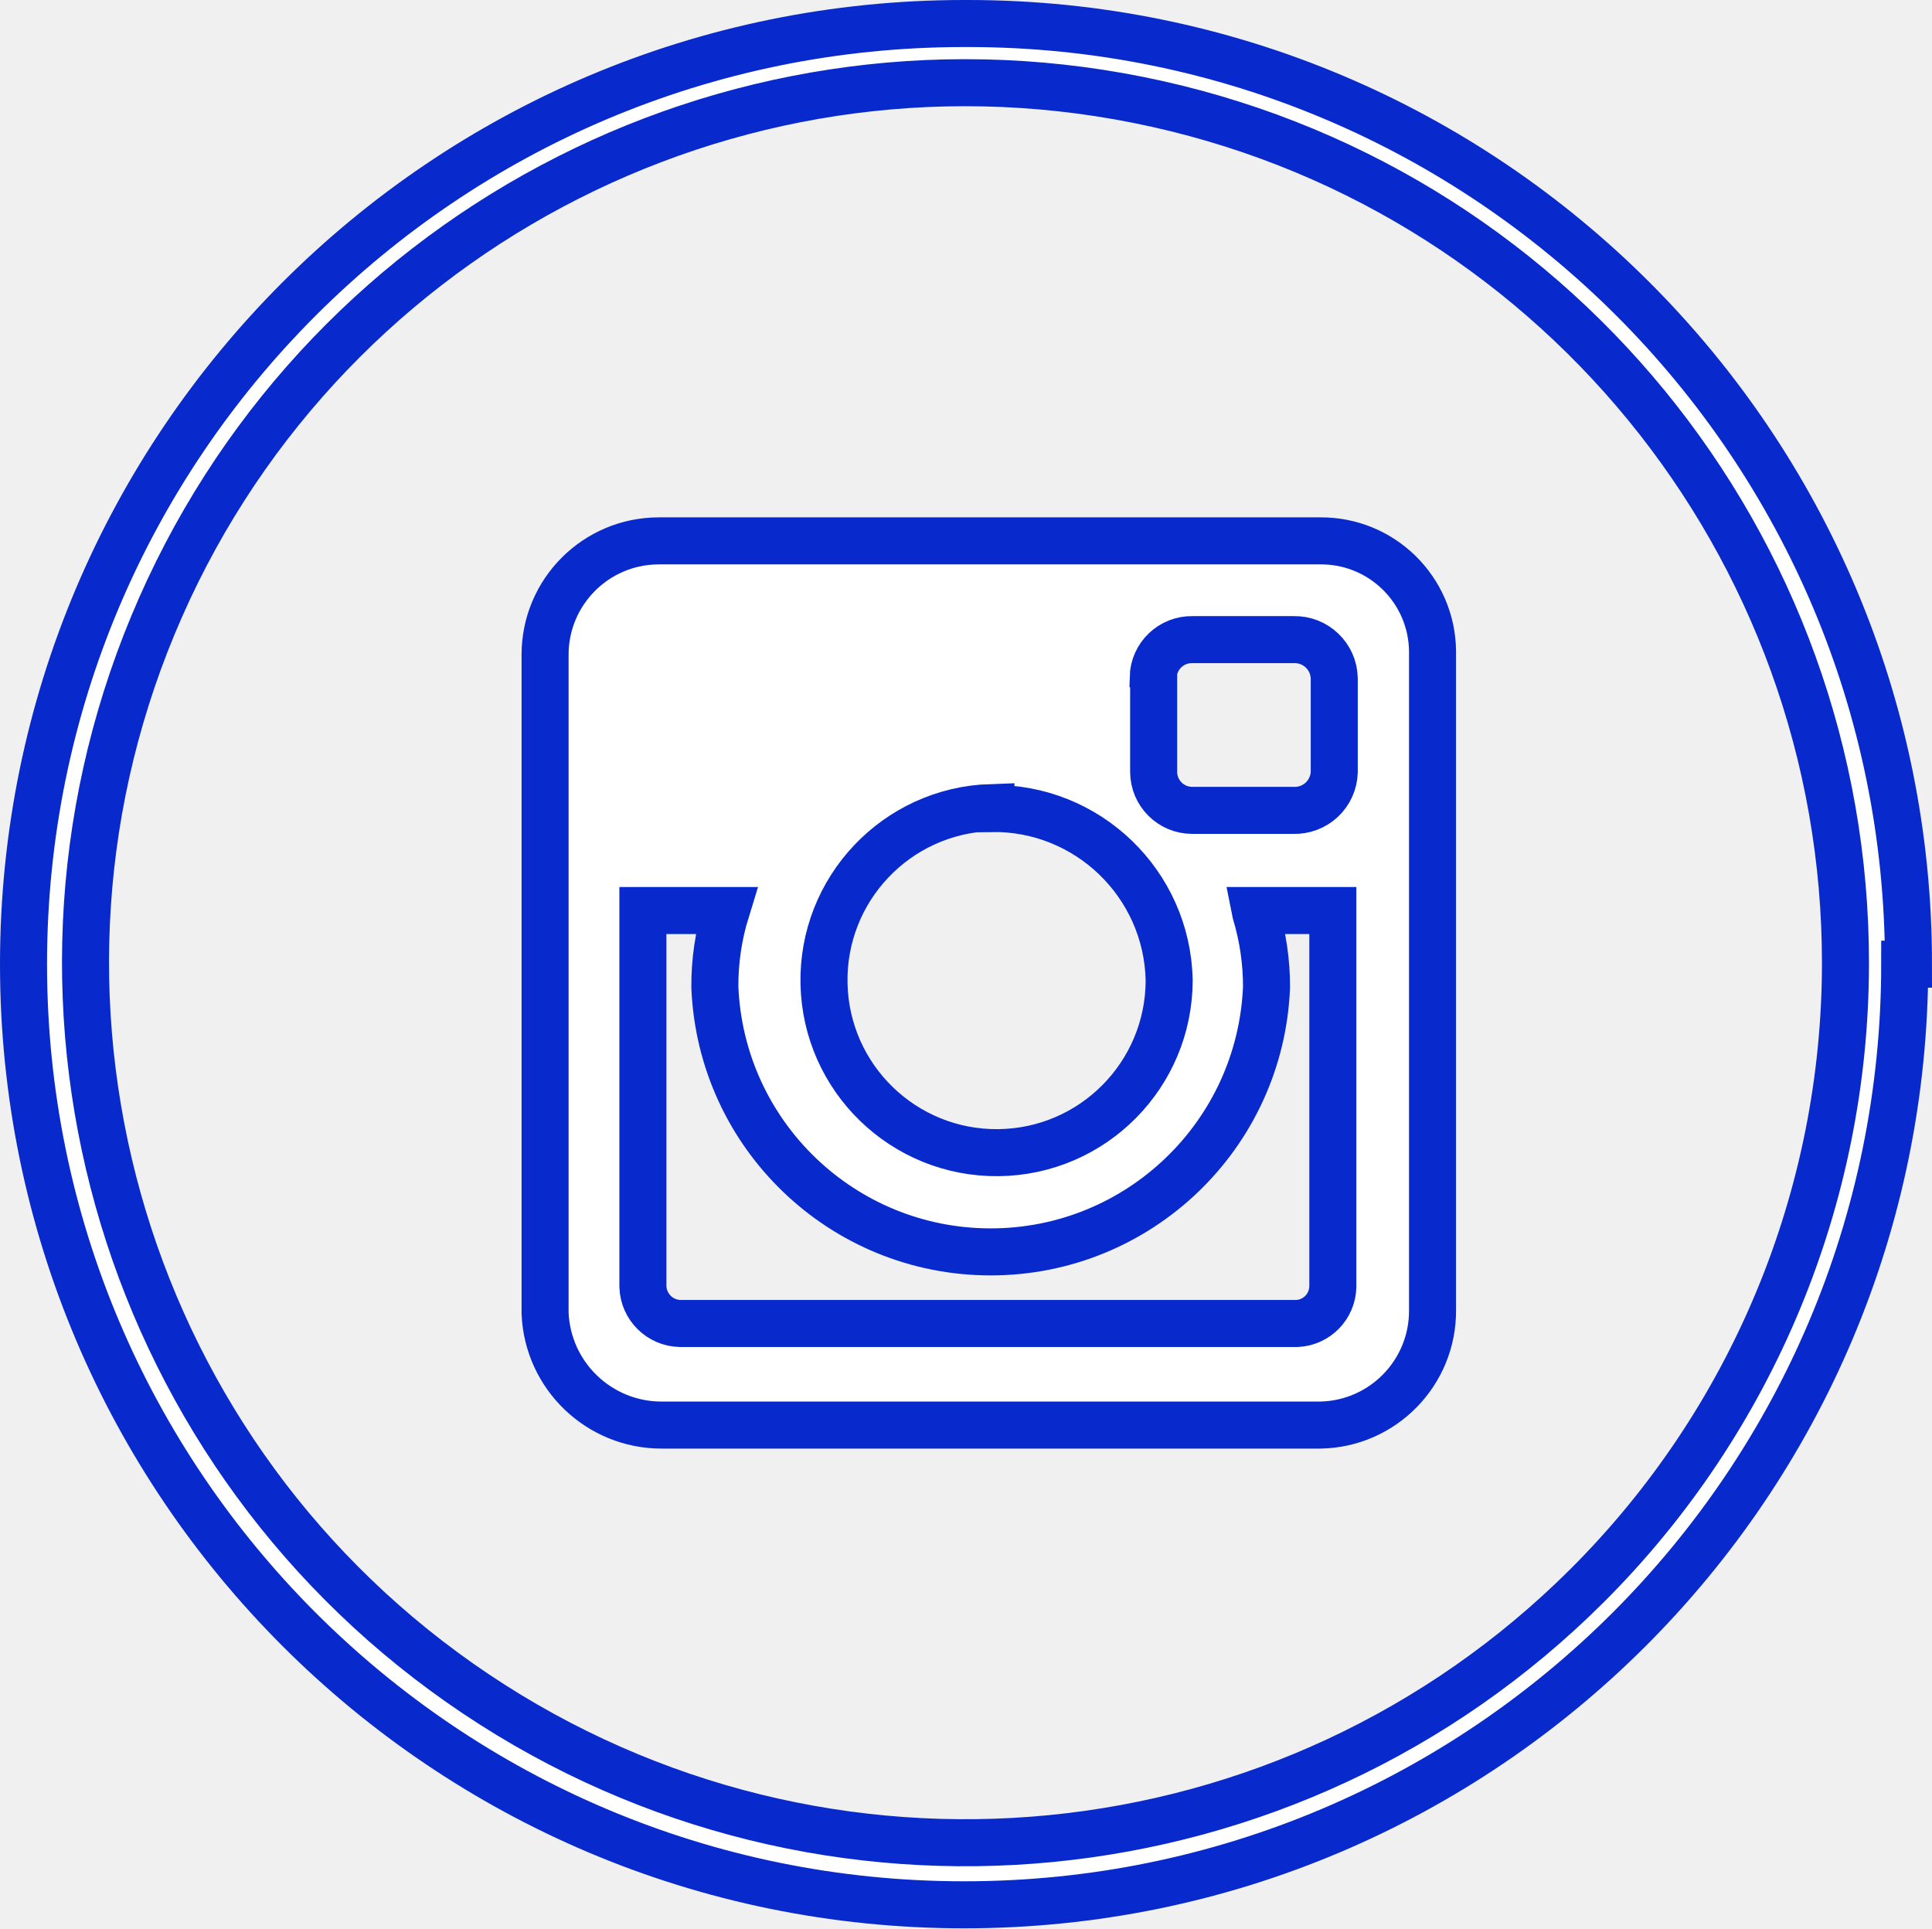
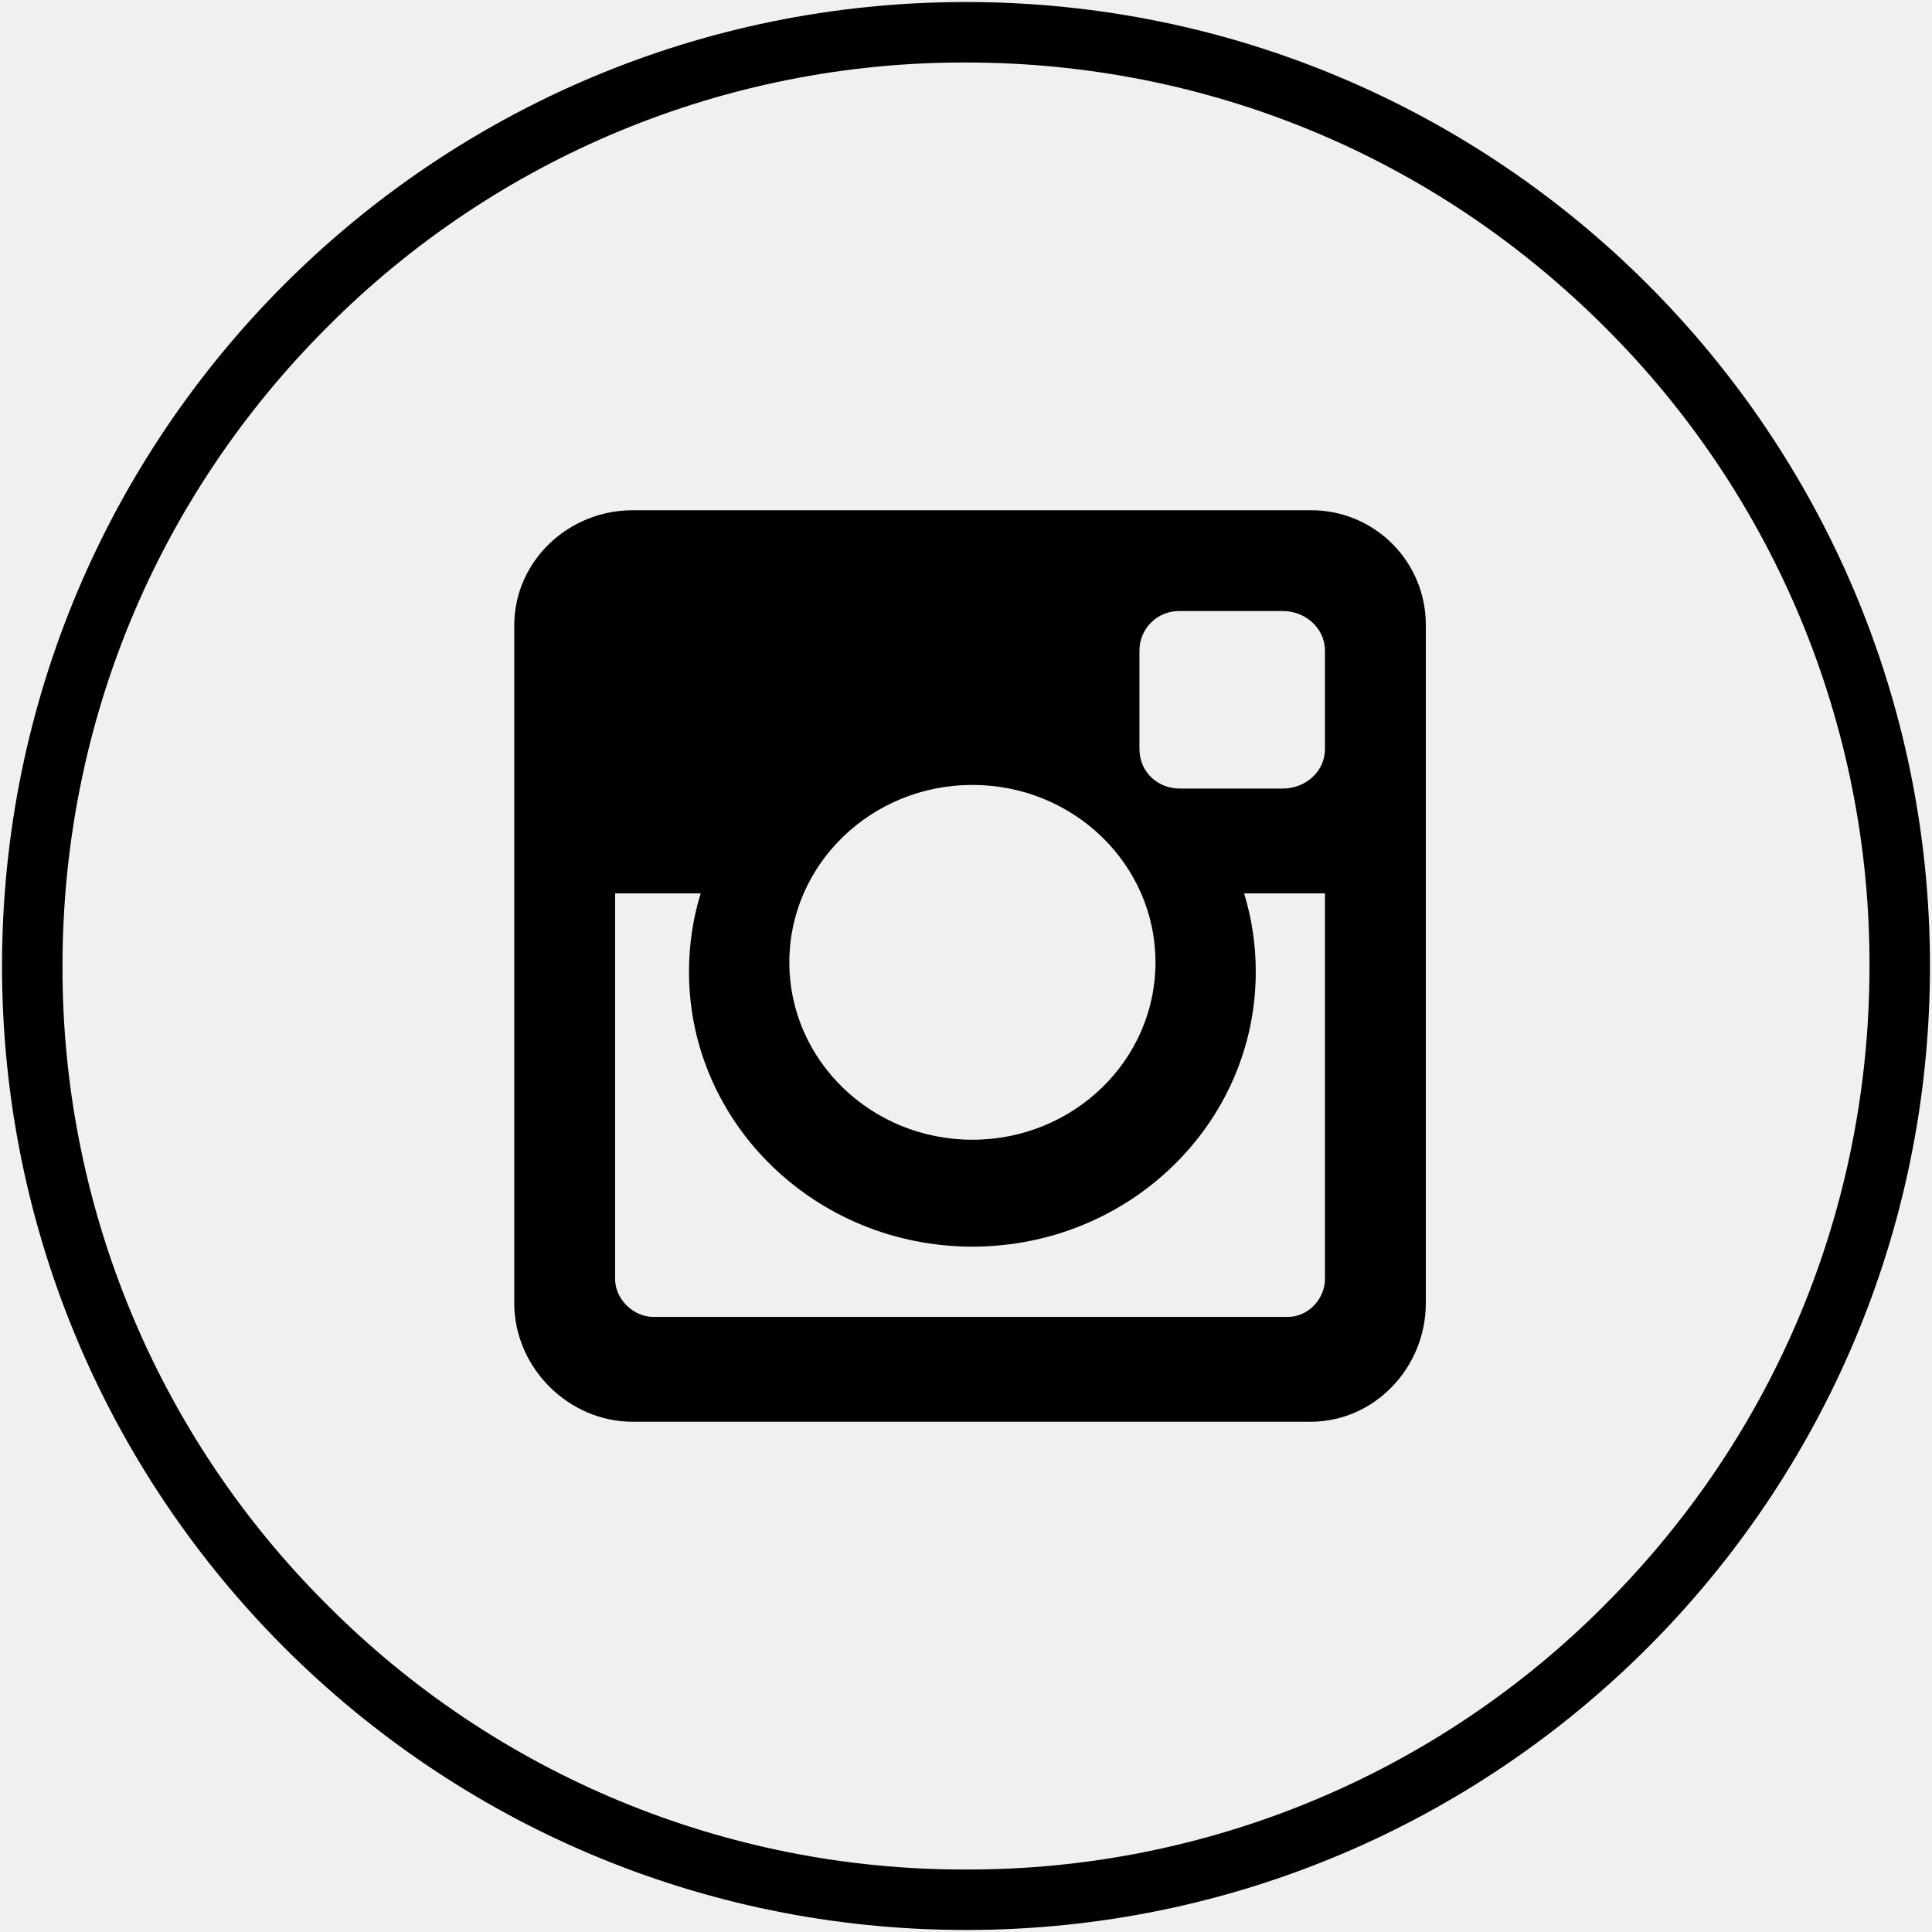
- <svg xmlns="http://www.w3.org/2000/svg" data-name="Layer 1" viewBox="0 0 41.08 41">
-   <path d="M40.5 20.5a20 20 0 1 1-20-20h.08a20 20 0 0 1 20 20h-.08zm-1.26 0a18.71 18.71 0 1 0-5.49 13.21 18.7 18.7 0 0 0 5.49-13.21z" fill="#fff" stroke="#0829cc" stroke-miterlimit="10" />
-   <path d="M28.07 11.5a2.37 2.37 0 0 1 2.39 2.35v14a2.43 2.43 0 0 1-2.39 2.45h-14a2.48 2.48 0 0 1-2.48-2.38v-14a2.42 2.42 0 0 1 2.42-2.42h14.06zm-3.54 2.91v2a.82.82 0 0 0 .82.82h2.15a.84.84 0 0 0 .87-.81v-2a.84.84 0 0 0-.86-.82h-2.15a.82.82 0 0 0-.84.8zm2.17 5a5.45 5.45 0 0 1 .23 1.58 5.87 5.87 0 0 1-11.73 0 5.4 5.4 0 0 1 .24-1.63h-1.77v8a.81.81 0 0 0 .79.78h13.12a.8.8 0 0 0 .76-.78v-8h-1.65zm-5.63-2.24a3.67 3.67 0 1 0 3.79 3.67 3.73 3.73 0 0 0-3.79-3.65z" fill="#fff" stroke="#0829cc" stroke-miterlimit="10" />
+ <svg xmlns="http://www.w3.org/2000/svg" width="40" height="40" viewBox="0 0 40 40">
+   <g fill-rule="evenodd">
+     <path d="M20 .042C8.977.042.042 8.977.042 20 .042 31.023 8.977 39.958 20 39.958c11.023 0 19.958-8.935 19.958-19.958C39.958 8.977 31.023.042 20 .042zm13.227 33.185A18.583 18.583 0 0 1 20 38.706a18.583 18.583 0 0 1-13.227-5.48A18.583 18.583 0 0 1 1.294 20c0-4.996 1.946-9.694 5.48-13.227A18.583 18.583 0 0 1 20 1.294c4.996 0 9.694 1.946 13.227 5.48A18.583 18.583 0 0 1 38.706 20c0 4.996-1.946 9.694-5.48 13.227z" fill-rule="nonzero" />
+     <path d="M13.1 10.564h14.03a2.37 2.37 0 0 1 2.39 2.386v14.03c0 1.332-1.058 2.456-2.39 2.456H13.1c-1.333 0-2.453-1.124-2.453-2.456V12.95c0-1.333 1.12-2.386 2.452-2.386zm11.327 2.087a.817.817 0 0 0-.836.823v2.034c0 .467.368.818.836.818h2.133c.468 0 .872-.35.872-.818v-2.034c0-.468-.404-.823-.872-.823h-2.133zm3.005 5.846h-1.674a5.51 5.51 0 0 1 .241 1.626c0 3.14-2.627 5.687-5.867 5.687s-5.867-2.55-5.867-5.689c0-.563.085-1.123.242-1.624h-1.772v7.985c0 .413.376.783.79.783h13.143c.413 0 .764-.37.764-.783v-7.985zm-7.3-2.246c-2.093 0-3.79 1.644-3.79 3.673 0 2.028 1.697 3.673 3.79 3.673 2.094 0 3.791-1.645 3.791-3.673 0-2.029-1.697-3.673-3.79-3.673z" />
+   </g>
</svg>
